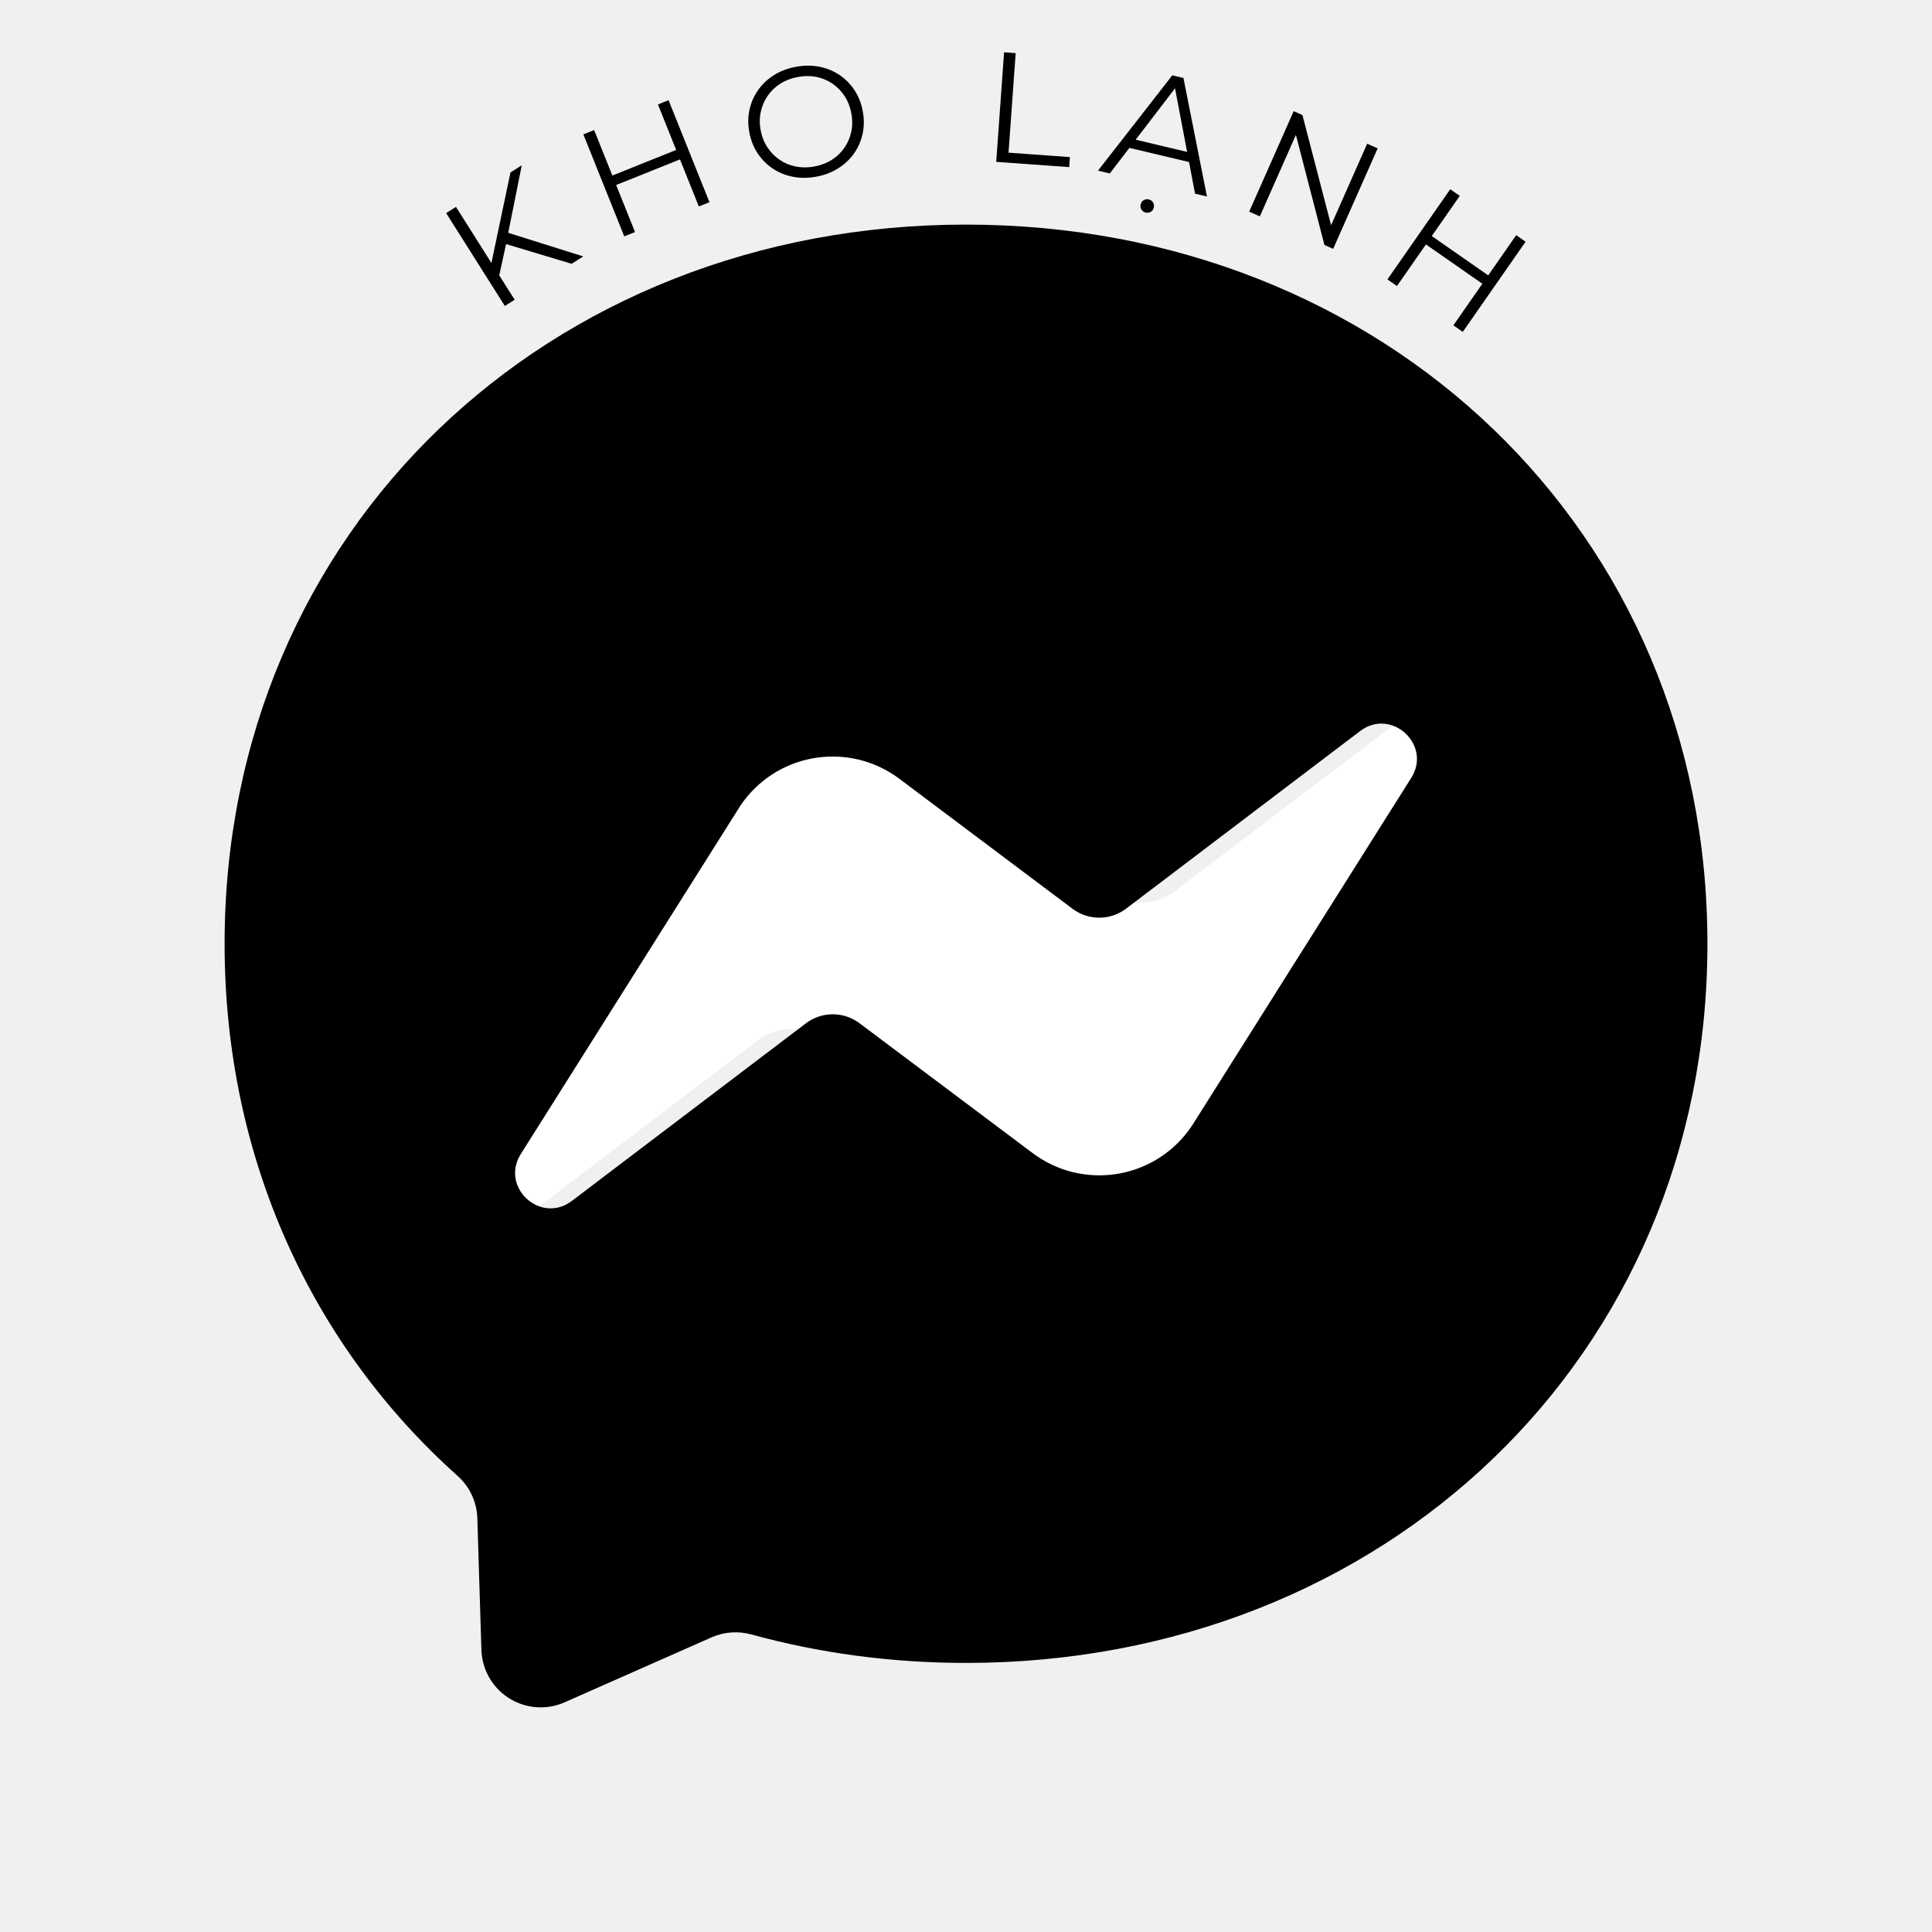
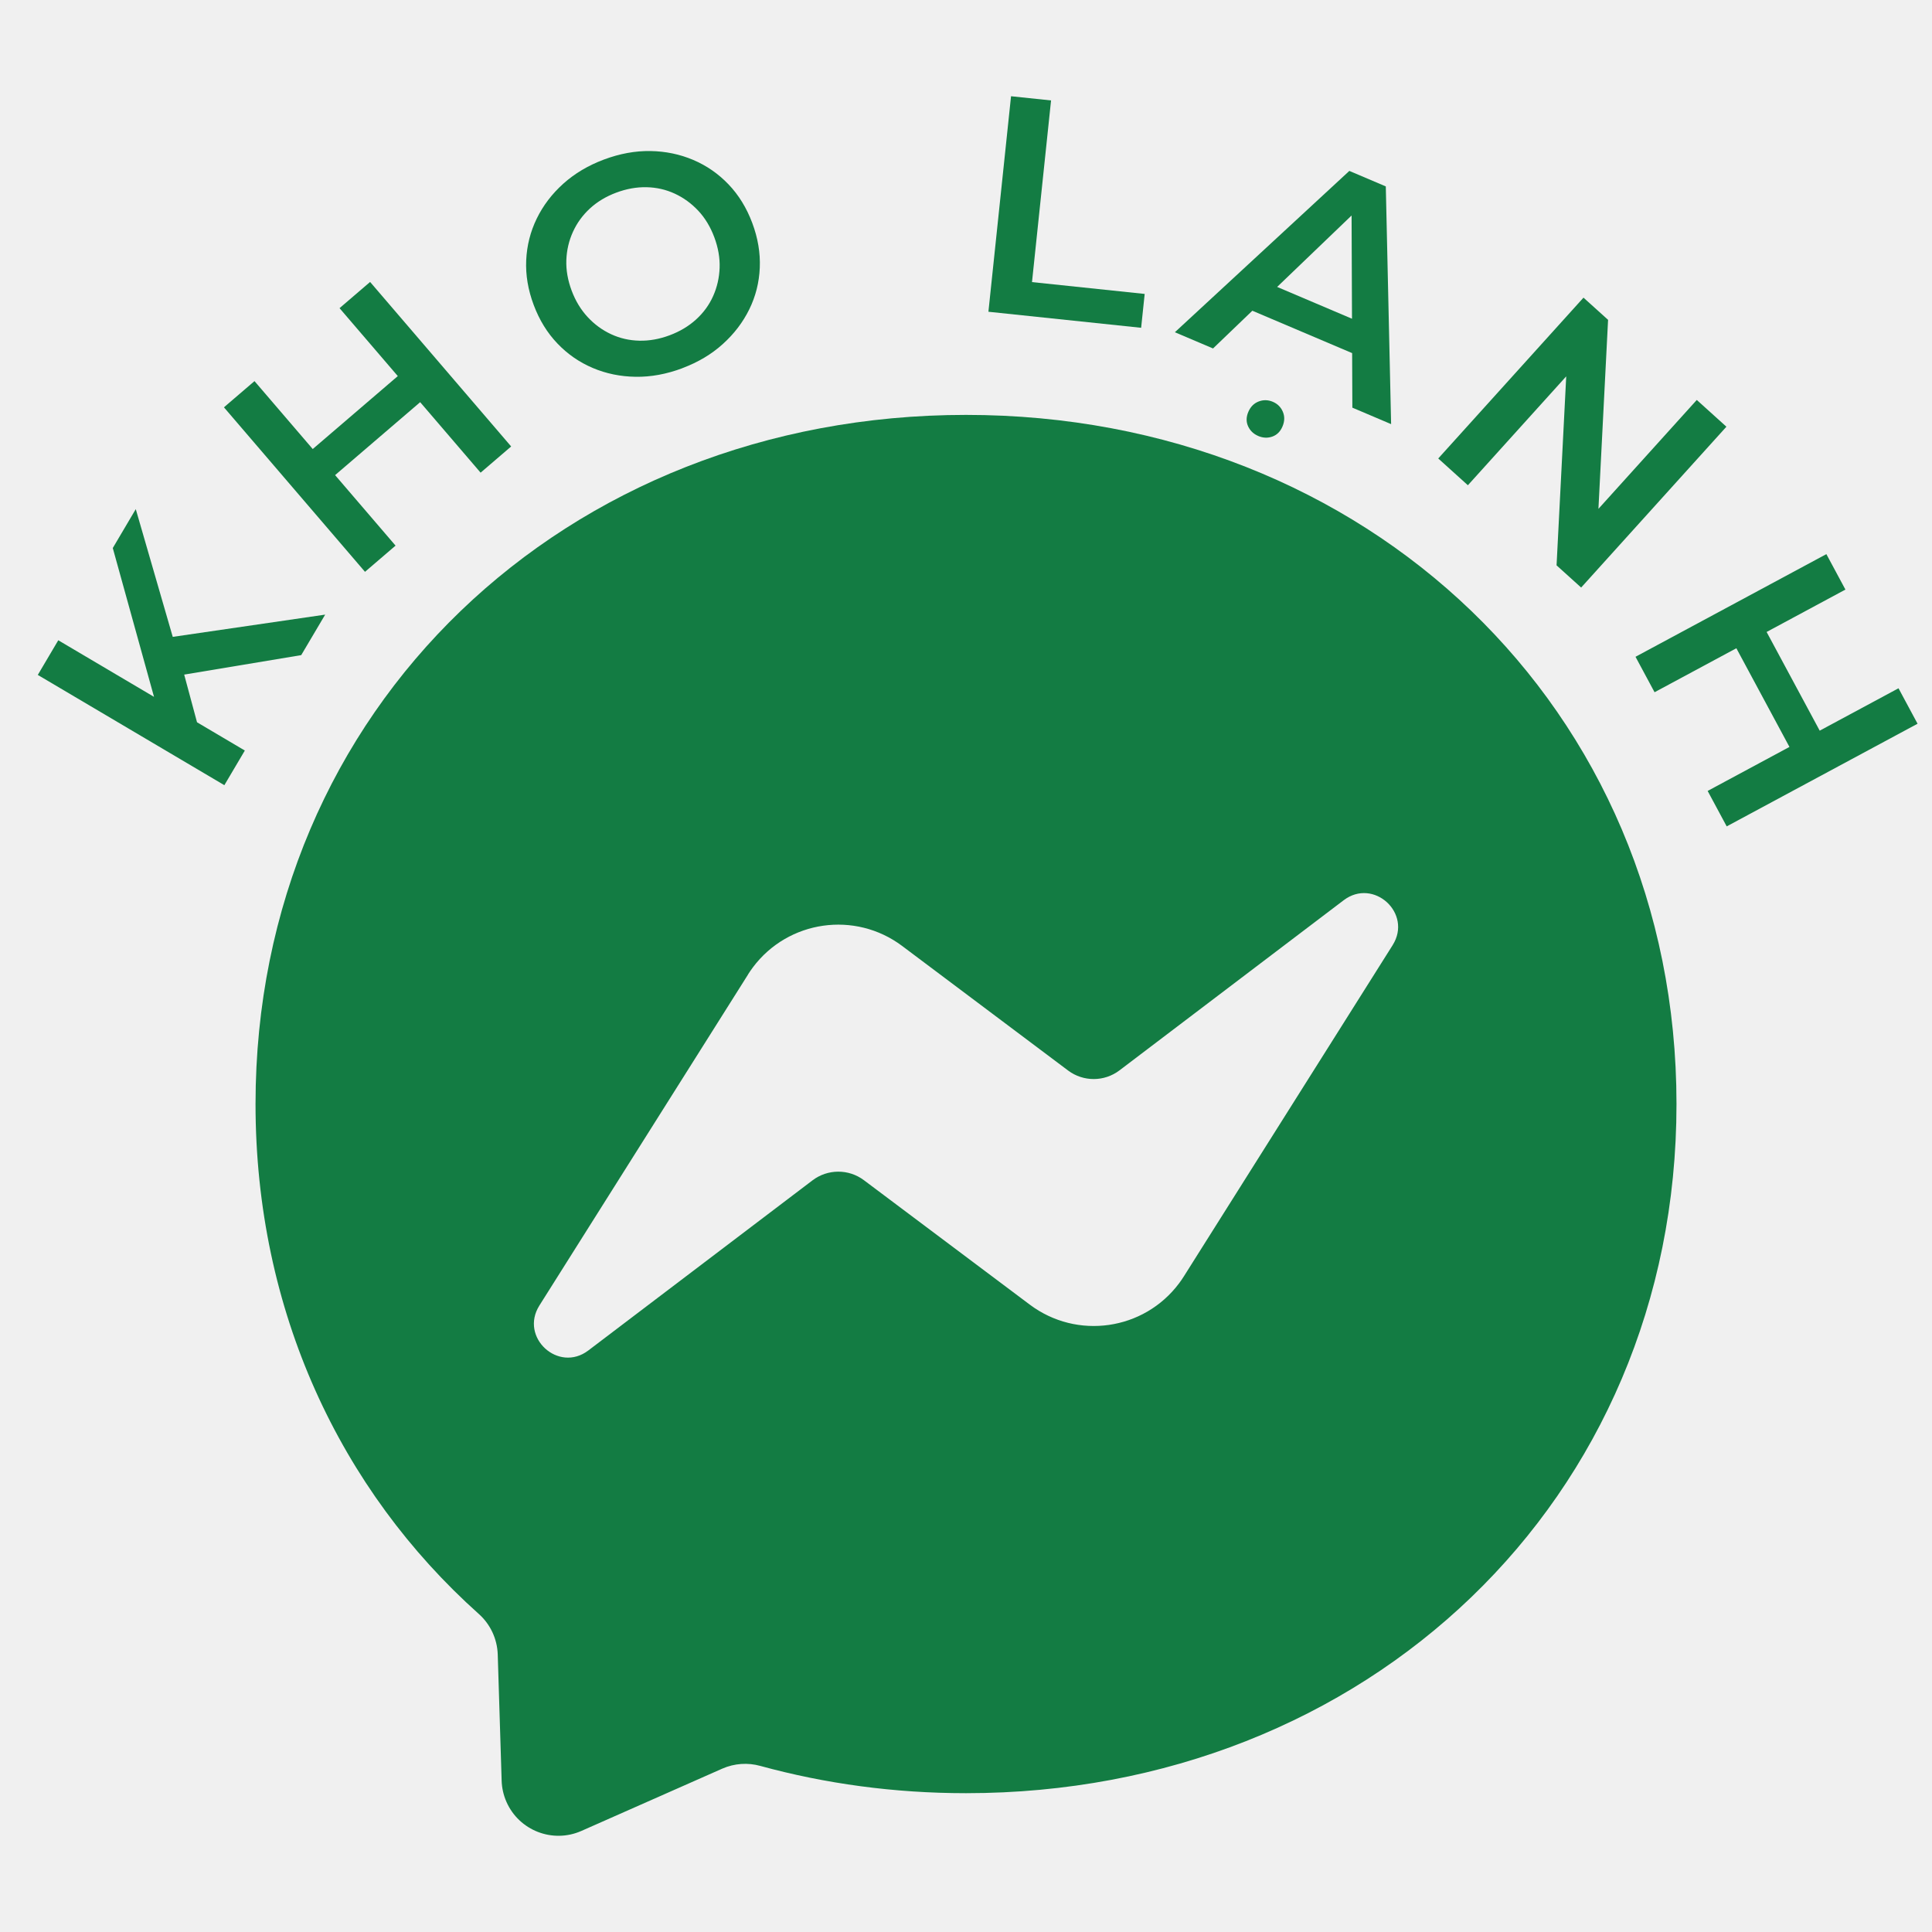
<svg xmlns="http://www.w3.org/2000/svg" id="Layer_1" data-name="Layer 1" version="1.1" viewBox="0 0 800 800">
  <defs>
    <style>
      .cls-1 {
-         fill: #000;
-       }
- 
-       .cls-1, .cls-2 {
+         fill: #137c43;
        stroke-width: 0px;
-       }
- 
-       .cls-2 {
-         fill: #fff;
      }
    </style>
  </defs>
-   <path class="cls-2" d="M612.65,273.25l-126.25,95.8c-8.53,6.48-20.32,6.52-28.9.1l-93.45-70.15c-26.51-19.88-64.12-14.51-84,12.01-.97,1.29-1.89,2.63-2.75,3.99v.05l-117.5,186.4c-11.25,17.9,10.7,38.05,27.55,25.3l126.25-95.8c8.53-6.48,20.32-6.52,28.9-.1l93.45,70.1c26.51,19.88,64.12,14.51,84-12.01.97-1.29,1.89-2.63,2.75-3.99l117.5-186.4c11.3-17.9-10.7-38.05-27.55-25.3Z" />
-   <path class="cls-1" d="M400,93c-172.96,0-307,126.68-307,297.79,0,89.49,36.69,166.85,96.4,220.27,5.03,4.46,8.01,10.78,8.25,17.5l1.69,54.61c.1,3.16.8,6.27,2.08,9.16,5.47,12.41,19.97,18.03,32.38,12.56l60.94-26.94c5.17-2.26,10.95-2.66,16.39-1.15,28.01,7.68,57.79,11.78,88.88,11.78,172.96,0,307-126.68,307-297.79S572.96,93,400,93ZM584.35,322.13l-90.18,143.06c-.66,1.05-1.37,2.07-2.11,3.07-15.26,20.35-44.12,24.47-64.47,9.21l-71.72-53.8c-6.58-4.93-15.63-4.9-22.18.08l-96.9,73.53c-12.93,9.79-29.78-5.68-21.14-19.42l90.18-143.06v-.04c.66-1.05,1.37-2.07,2.11-3.07,15.26-20.35,44.12-24.47,64.47-9.21l71.72,53.84c6.58,4.93,15.63,4.9,22.18-.08l96.9-73.53c12.93-9.79,29.82,5.68,21.14,19.42Z" />
+   <path class="cls-1" d="M400,171.8c-165.74,0-294.19,121.39-294.19,285.36,0,85.76,35.16,159.89,92.38,211.08,4.82,4.27,7.68,10.33,7.91,16.77l1.62,52.33c.09,3.03.77,6.01,1.99,8.78,5.25,11.89,19.14,17.28,31.03,12.03l58.4-25.82c4.95-2.16,10.5-2.55,15.7-1.1,26.84,7.35,55.38,11.29,85.17,11.29,165.74,0,294.19-121.39,294.19-285.36s-128.45-285.36-294.19-285.36ZM576.66,391.38l-86.42,137.09c-.63,1.01-1.31,1.99-2.02,2.94-14.62,19.5-42.28,23.45-61.78,8.83l-68.73-51.56c-6.31-4.72-14.98-4.69-21.26.07l-92.85,70.46c-12.39,9.38-28.54-5.44-20.26-18.61l86.42-137.09v-.04c.63-1.01,1.31-1.99,2.02-2.94,14.62-19.5,42.28-23.45,61.78-8.83l68.73,51.59c6.31,4.72,14.98,4.69,21.26-.07l92.85-70.46c12.39-9.38,28.57,5.44,20.26,18.61Z" />
  <g>
-     <path class="cls-1" d="M209.05,126.7l-24.31-38.46,4.07-2.57,24.31,38.46-4.07,2.57ZM206.52,114.92l-3.29-4.84,8.15-38.68,4.67-2.95-5.72,28.53-.74,3.93-3.06,14.01ZM236.68,109.23l-28.68-8.63.87-4.7,32.64,10.28-4.83,3.06Z" />
-     <path class="cls-1" d="M262.95,96.09l-4.46,1.79-16.93-42.23,4.46-1.79,16.93,42.23ZM281.98,65.84l-27.33,10.96-1.57-3.92,27.33-10.96,1.57,3.92ZM272.44,43.26l4.4-1.77,16.93,42.23-4.4,1.77-16.93-42.23Z" />
-     <path class="cls-1" d="M338.09,73.14c-3.36.63-6.59.66-9.68.07-3.09-.59-5.88-1.71-8.38-3.38-2.5-1.67-4.59-3.77-6.28-6.29-1.69-2.53-2.84-5.43-3.46-8.71-.62-3.28-.6-6.4.05-9.37.65-2.97,1.84-5.68,3.56-8.14,1.72-2.46,3.9-4.53,6.54-6.19,2.64-1.67,5.66-2.82,9.07-3.46,3.36-.63,6.58-.65,9.65-.06,3.06.59,5.85,1.71,8.34,3.36,2.49,1.65,4.58,3.74,6.28,6.29,1.69,2.55,2.85,5.46,3.46,8.74.62,3.28.6,6.41-.05,9.4-.65,2.99-1.84,5.7-3.56,8.14-1.72,2.44-3.91,4.5-6.55,6.16-2.64,1.67-5.64,2.82-9.01,3.45ZM337.29,68.93c2.68-.51,5.08-1.43,7.18-2.77,2.1-1.34,3.84-3.02,5.21-5.02,1.36-2,2.31-4.2,2.82-6.62.52-2.41.52-4.96.02-7.64-.51-2.68-1.44-5.05-2.79-7.11-1.36-2.06-3.04-3.77-5.04-5.14-2-1.36-4.22-2.29-6.67-2.78-2.45-.49-5.02-.48-7.7.03-2.68.51-5.09,1.43-7.21,2.78-2.13,1.35-3.87,3.02-5.24,5.02-1.37,2-2.32,4.21-2.85,6.62s-.55,4.97-.05,7.65c.5,2.64,1.44,5,2.82,7.08,1.38,2.08,3.07,3.8,5.07,5.16,2,1.37,4.23,2.29,6.71,2.77,2.47.48,5.05.47,7.73-.03Z" />
-     <path class="cls-1" d="M412.51,67.03l3.26-45.38,4.8.34-2.96,41.23,25.42,1.83-.3,4.15-30.21-2.17Z" />
-     <path class="cls-1" d="M454.67,70.65l30.75-39.46,4.62,1.1,9.73,49.07-4.93-1.17-8.73-45.96,1.9.45-28.46,37.14-4.87-1.16ZM465.45,60.71l2.29-3.46,25.74,6.11.49,4.12-28.52-6.77ZM474.39,88.02c-.72-.17-1.29-.57-1.72-1.21-.43-.64-.55-1.36-.36-2.16.19-.8.62-1.39,1.29-1.77.67-.38,1.36-.48,2.08-.31.76.18,1.34.59,1.75,1.22.41.63.52,1.35.33,2.15-.19.8-.61,1.39-1.26,1.77-.65.38-1.35.48-2.11.3Z" />
-     <path class="cls-1" d="M517.26,87.65l18.42-41.61,3.63,1.6,12.71,48.85-1.9-.84,16-36.14,4.34,1.92-18.42,41.61-3.62-1.6-12.65-48.82,1.9.84-16,36.14-4.4-1.95Z" />
-     <path class="cls-1" d="M578.45,118.45l-3.95-2.75,26.01-37.34,3.95,2.75-26.01,37.33ZM614.19,117.75l-24.16-16.83,2.42-3.47,24.16,16.83-2.42,3.47ZM627.82,97.38l3.89,2.71-26.01,37.34-3.89-2.71,26.01-37.33Z" />
+     <path class="cls-1" d="M92.9,325.13l-77.25-45.66,8.48-14.35,77.25,45.66-8.48,14.35ZM82.26,301.56l-17.45-9.27-18.11-65.36,9.52-16.11,15.86,54.79,4.02,13.1,6.15,22.85ZM124.73,271.27l-52.69,8.77-4.87-15.69,67.48-9.85-9.92,16.77Z" />
+     <path class="cls-1" d="M163.79,225.93l-12.65,10.85-58.41-68.12,12.65-10.85,58.41,68.12ZM174.96,165.69l-37.27,31.96-9.26-10.8,37.27-31.96,9.26,10.8ZM140.6,127.6l12.65-10.85,58.41,68.12-12.65,10.85-58.41-68.12Z" />
+     <path class="cls-1" d="M282.57,152.46c-6.56,2.46-13.01,3.65-19.34,3.56-6.33-.09-12.27-1.31-17.8-3.66-5.54-2.35-10.41-5.72-14.62-10.13-4.21-4.4-7.48-9.72-9.82-15.96-2.34-6.24-3.38-12.4-3.1-18.49.27-6.08,1.72-11.83,4.35-17.24,2.63-5.41,6.29-10.23,11-14.47,4.71-4.23,10.31-7.56,16.79-9.99,6.56-2.46,12.99-3.64,19.28-3.54,6.29.1,12.21,1.33,17.74,3.68,5.54,2.35,10.41,5.73,14.62,10.13,4.21,4.4,7.48,9.72,9.82,15.96,2.34,6.24,3.38,12.42,3.12,18.54-.26,6.12-1.71,11.87-4.35,17.24-2.64,5.37-6.3,10.17-10.97,14.38-4.67,4.22-10.25,7.54-16.73,9.97ZM277.32,138.82c4.24-1.59,7.89-3.78,10.95-6.57s5.41-6.02,7.04-9.69c1.64-3.67,2.52-7.56,2.67-11.68.14-4.11-.59-8.33-2.21-12.66-1.62-4.32-3.84-7.98-6.66-10.99-2.82-3-6.05-5.35-9.69-7.04-3.65-1.69-7.54-2.58-11.68-2.67-4.14-.09-8.33.66-12.57,2.25-4.24,1.59-7.87,3.77-10.89,6.55-3.02,2.78-5.37,6.01-7.04,9.69-1.68,3.69-2.58,7.59-2.73,11.7-.15,4.12.59,8.33,2.21,12.66,1.59,4.24,3.8,7.88,6.63,10.93,2.83,3.05,6.07,5.41,9.72,7.1,3.65,1.69,7.54,2.58,11.68,2.67,4.14.09,8.33-.66,12.57-2.25Z" />
+     <path class="cls-1" d="M409.28,129.1l9.37-89.25,16.57,1.74-7.89,75.22,46.66,4.9-1.47,14.02-63.24-6.64Z" />
+     <path class="cls-1" d="M486.48,137.58l72.25-66.81,15.1,6.42,2.2,98.43-16.05-6.82-.35-88.04,6.14,2.61-63.48,60.92-15.81-6.72ZM511.71,125.74l9.24-10.28,44.6,18.95-.98,13.79-52.86-22.45ZM521.02,180.53c-1.97-.84-3.37-2.18-4.21-4.02-.84-1.84-.81-3.83.09-5.95.9-2.12,2.33-3.56,4.27-4.31,1.94-.75,3.9-.71,5.87.12,1.96.83,3.35,2.21,4.16,4.14.81,1.92.76,3.94-.14,6.07s-2.31,3.52-4.22,4.2c-1.91.67-3.85.59-5.82-.24Z" />
+     <path class="cls-1" d="M595.54,189.85l60.15-66.6,10.18,9.19-4.54,89-5.04-4.55,46.31-51.28,12.27,11.08-60.15,66.6-10.18-9.19,4.55-89,5.04,4.55-46.31,51.28-12.27-11.08Z" />
+     <path class="cls-1" d="M685.12,286.64l-7.89-14.68,79.03-42.51,7.89,14.68-79.03,42.51ZM786.13,285l7.89,14.68-79.03,42.51-7.89-14.68,79.03-42.51ZM741.58,310.42l-23.26-43.24,12.53-6.74,23.26,43.24-12.53,6.74Z" />
  </g>
</svg>
